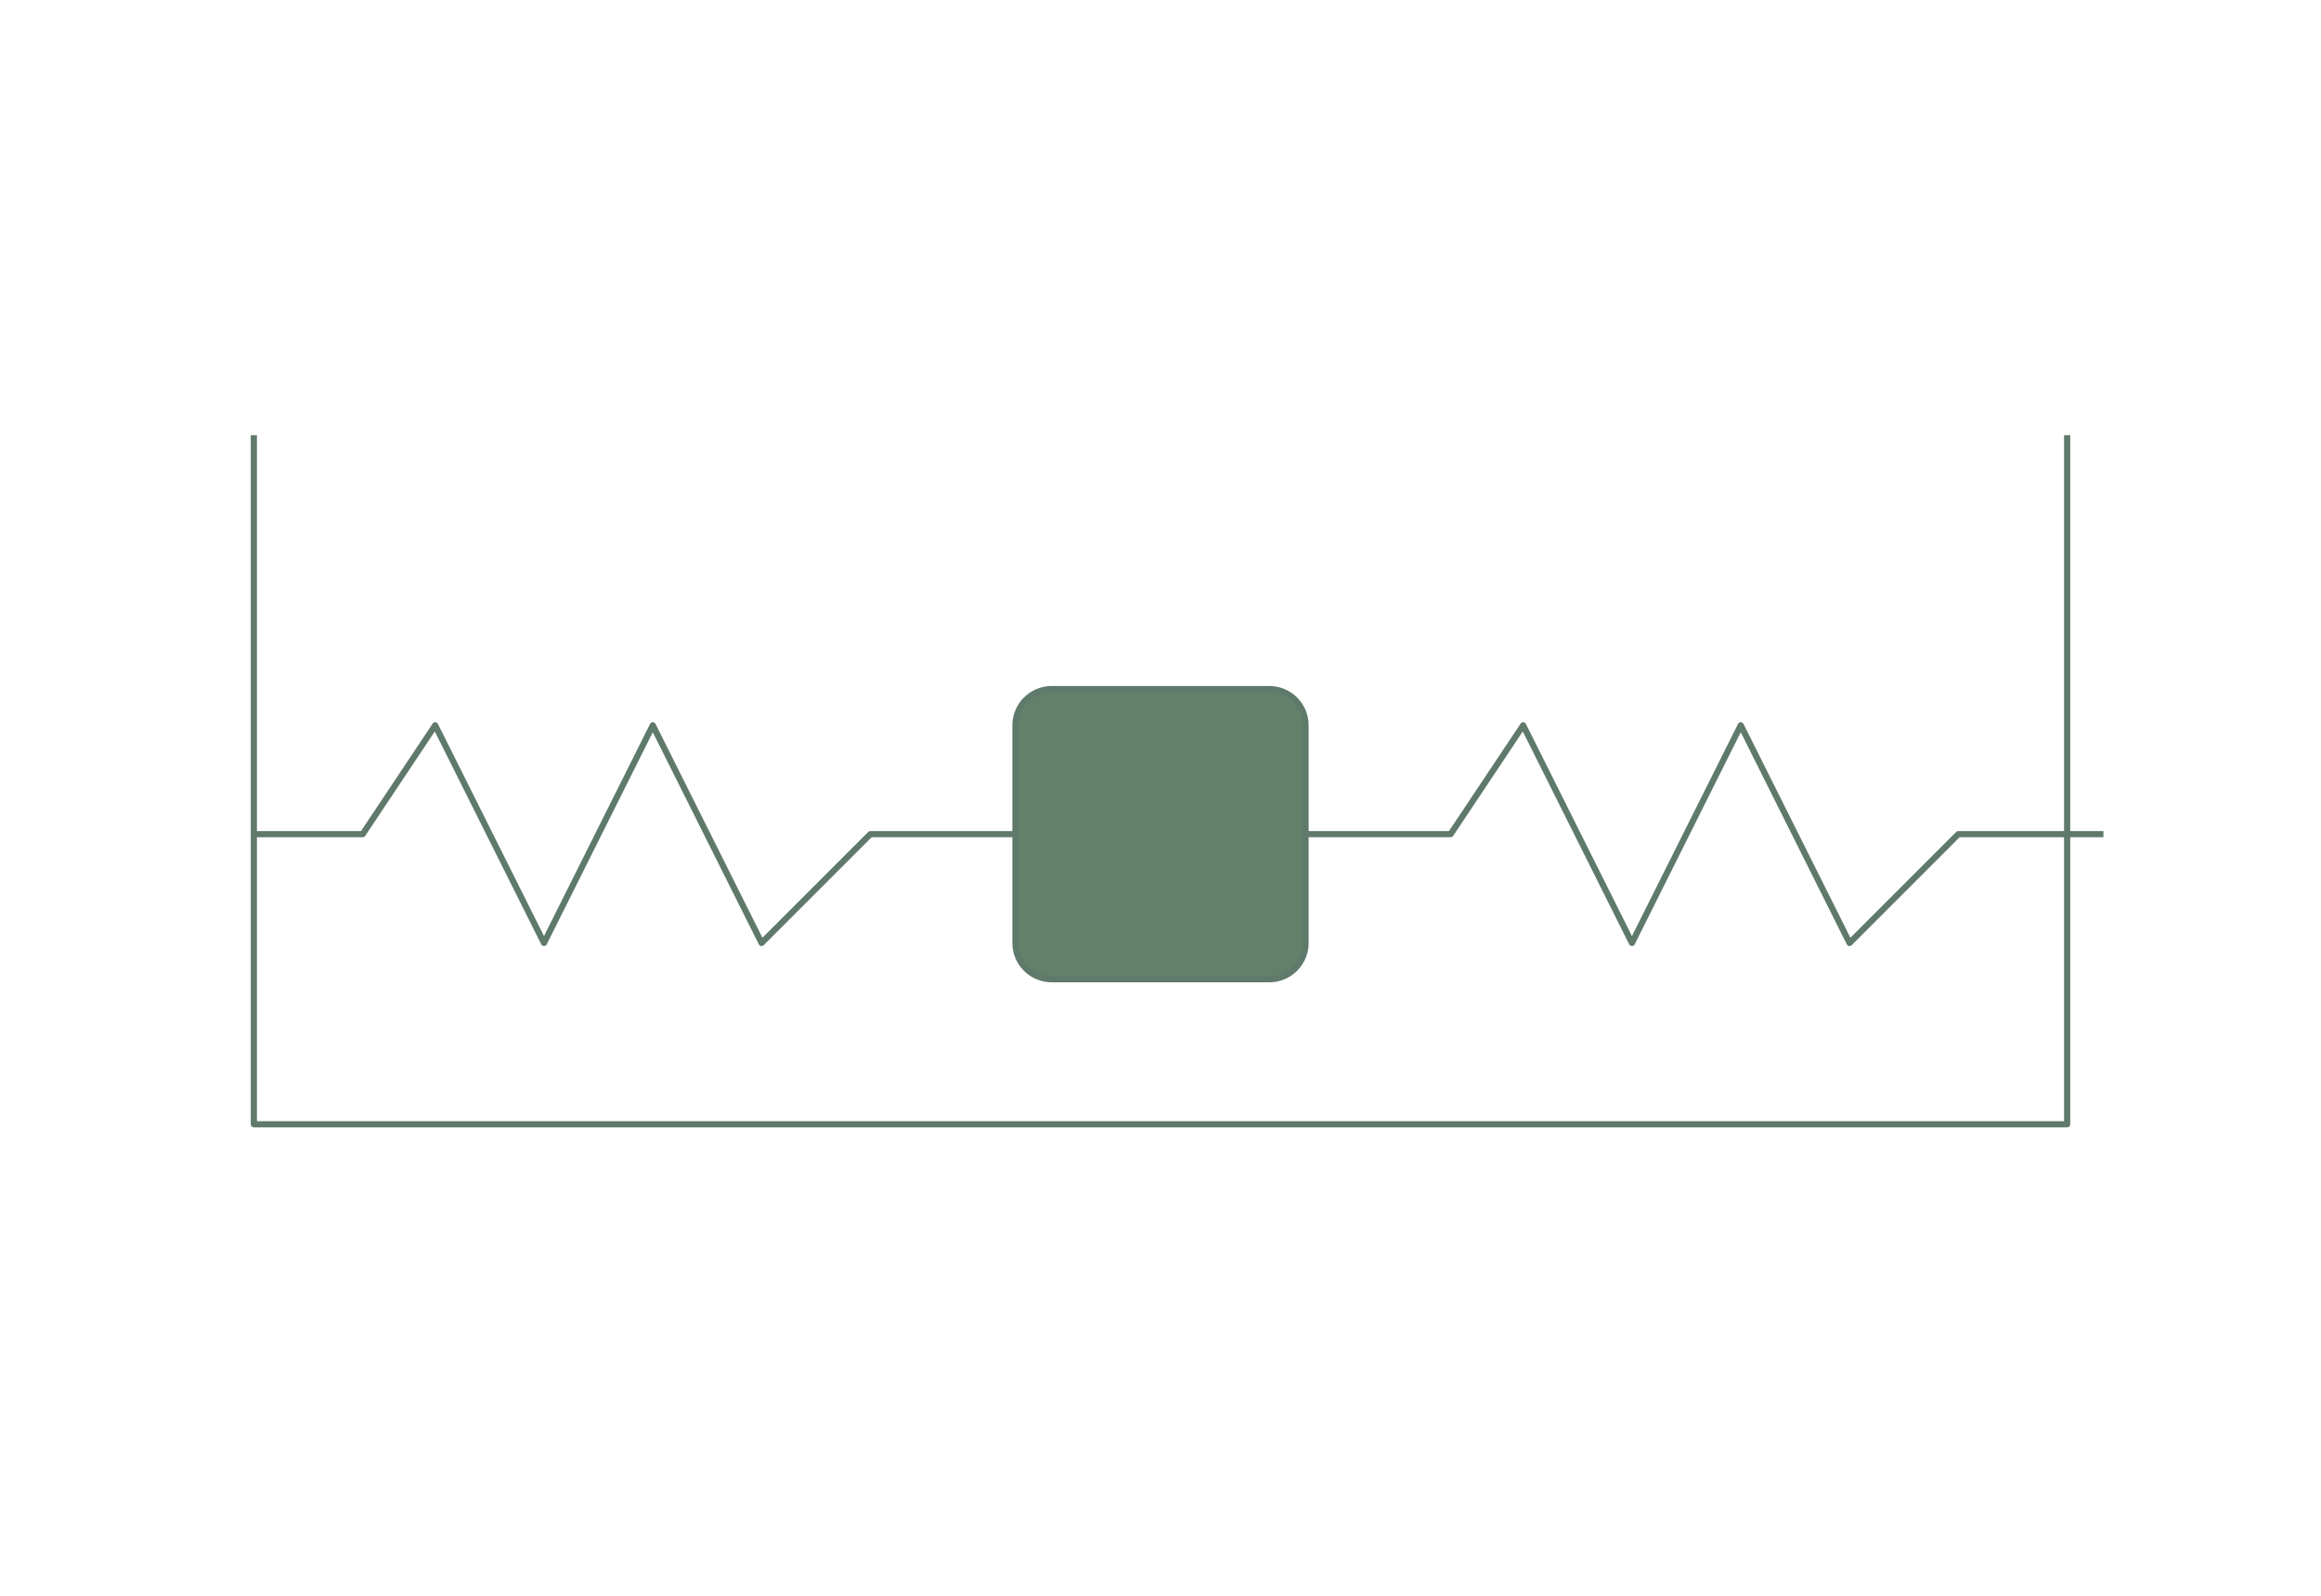
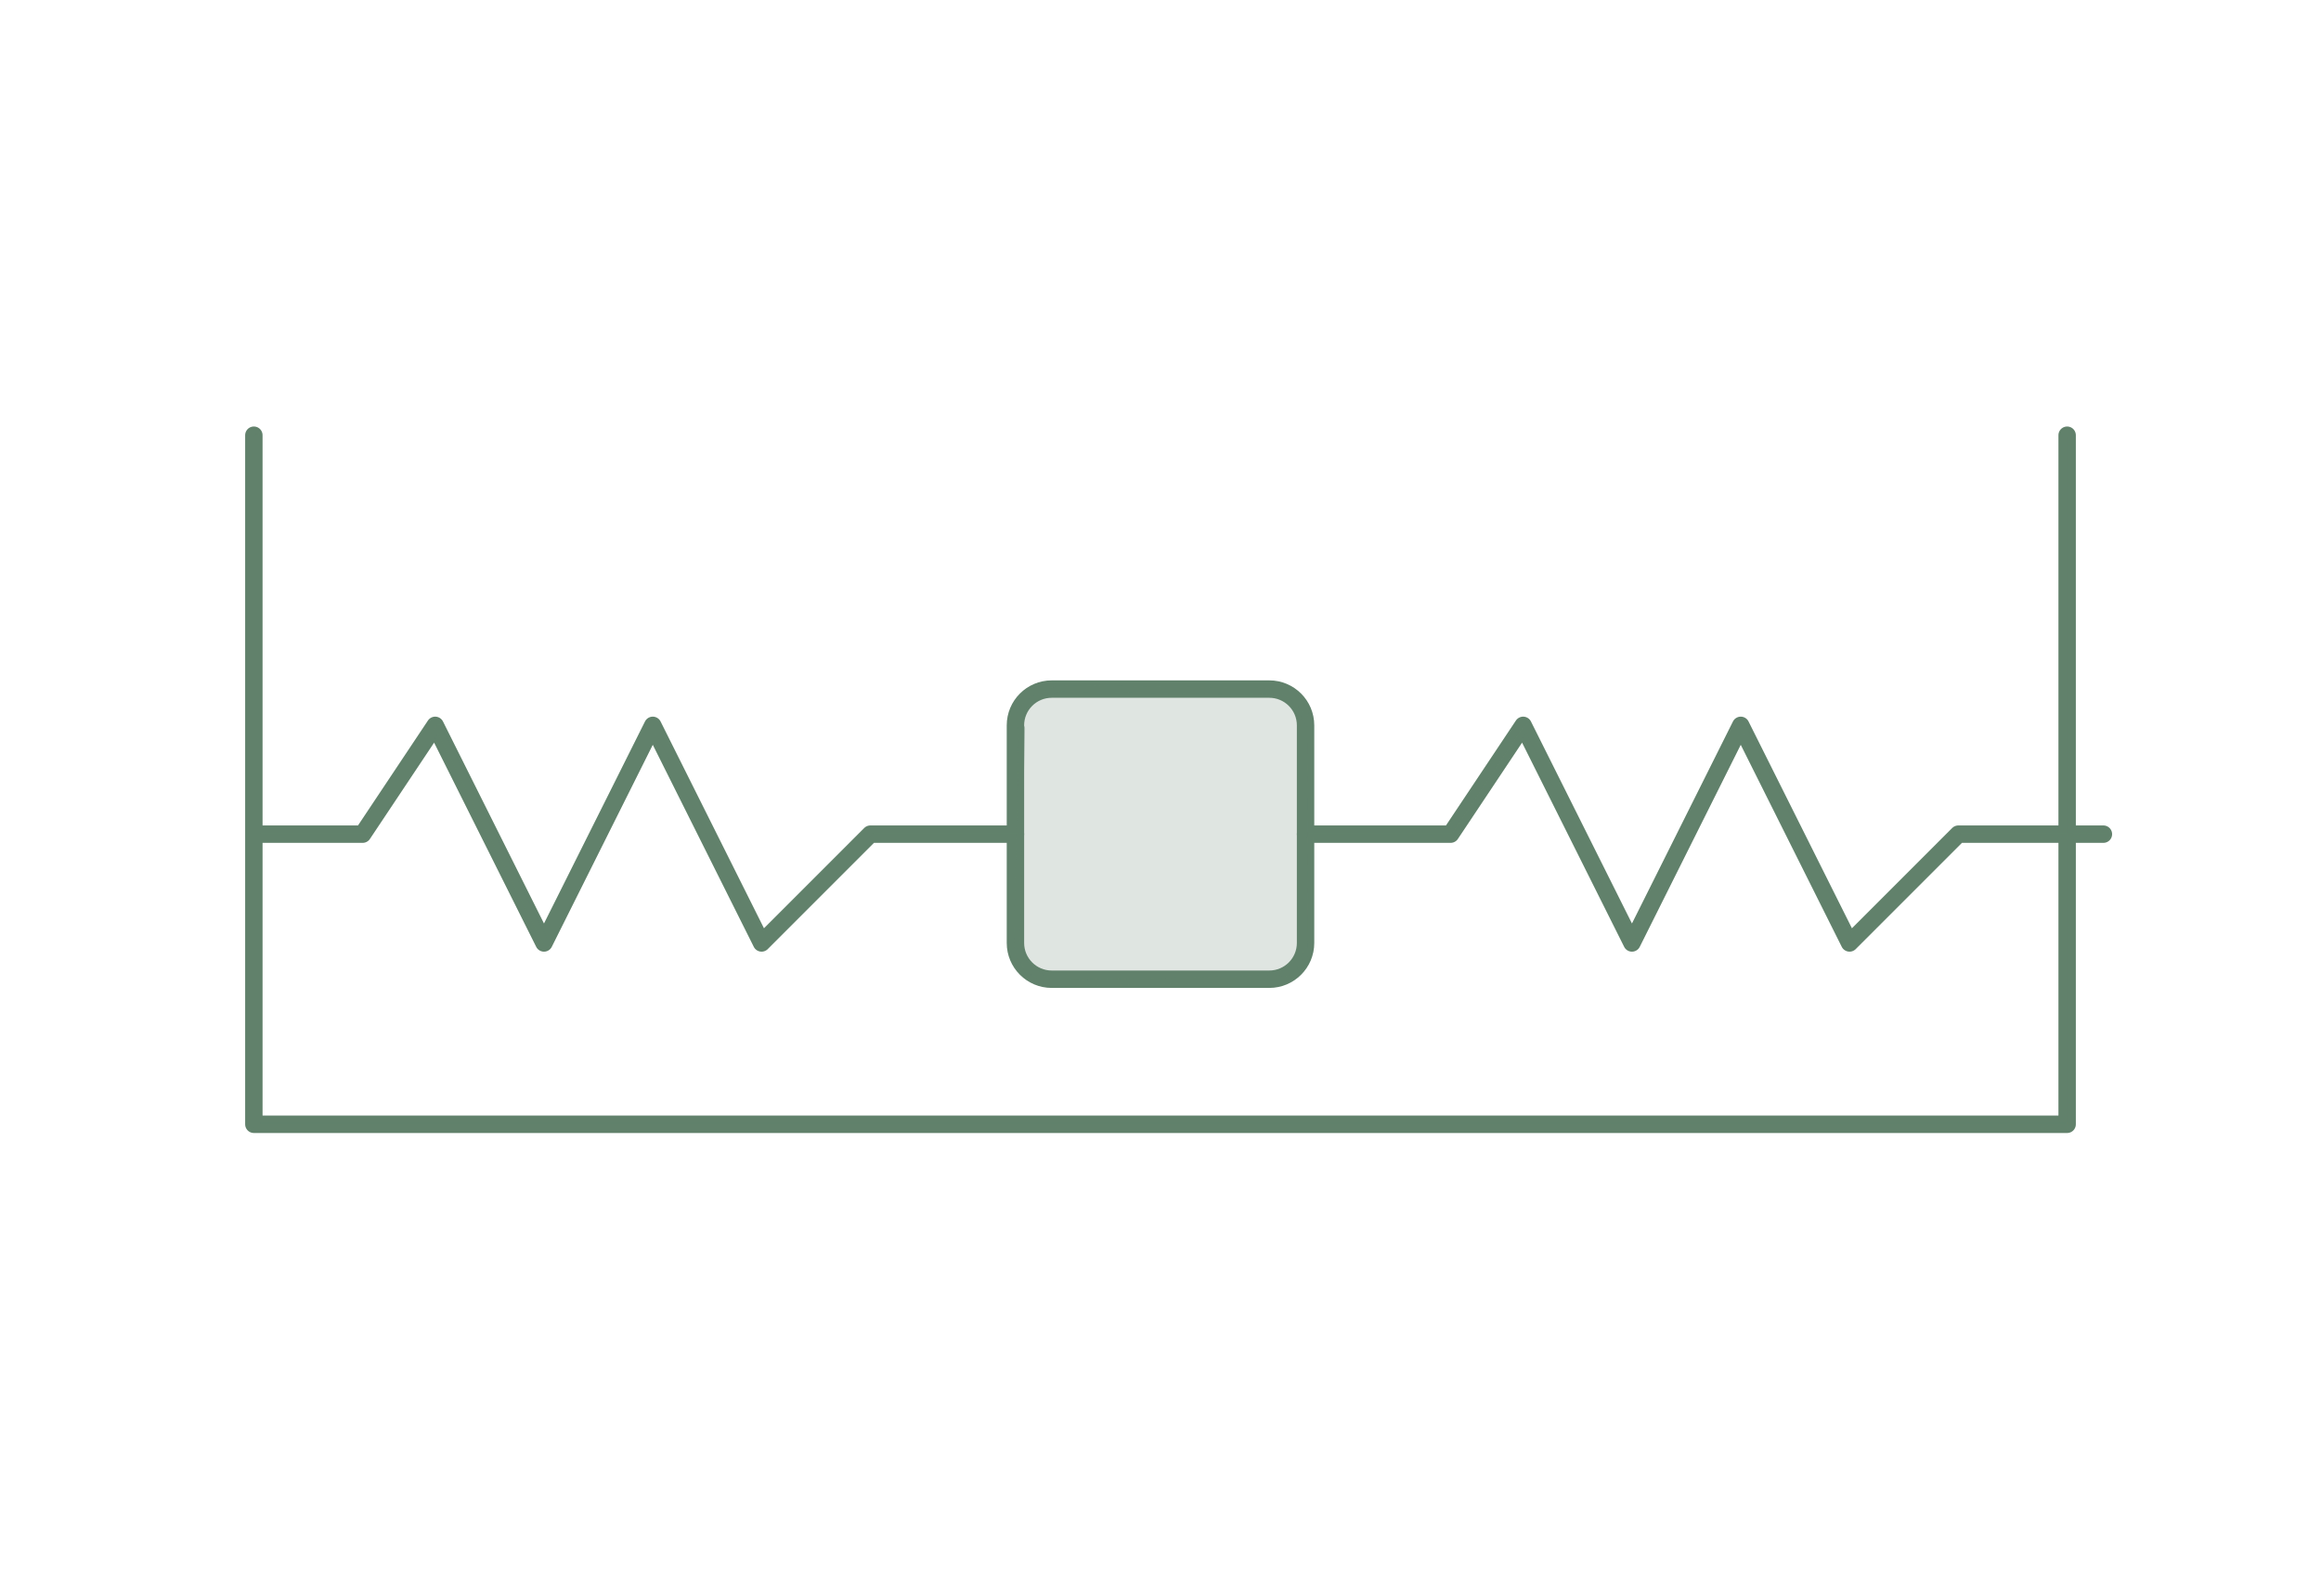
- <svg xmlns="http://www.w3.org/2000/svg" viewBox="0 0 320 220" fill="none" stroke="#5f796b" stroke-width=".85" stroke-linejoin="round">
-   <path d="M35 60V155H285V60M35 115h15l10 -15 15 30 15 -30 15 30 15 -15h20m40 0h20l10 -15 15 30 15 -30 15 30 15 -15h20" />
-   <rect x="140" y="95" width="40" height="40" rx="5" fill="#61816b" />
+ <svg xmlns="http://www.w3.org/2000/svg" viewBox="0 0 320 220">
+   <path d="M35 60V155H285V60M35 115h15l10 -15 15 30 15 -30 15 30 15 -15h20m40 0h20l10 -15 15 30 15 -30 15 30 15 -15h20" fill="none" stroke="#61816b" stroke-width="2.4" stroke-linejoin="round" stroke-linecap="round" />
+   <rect x="140" y="95" width="40" height="40" rx="5" fill="#61816b" stroke="#61816b" stroke-width="2.4" stroke-linecap="round" stroke-linejoin="round" fill-opacity=".2" />
+   <path d="M35 60V155H285V60M35 115h15l10 -15 15 30 15 -30 15 30 15 -15h20m40 0h20l10 -15 15 30 15 -30 15 30 15 -15h20" fill="none" stroke="#61816b" stroke-width=".85" opacity=".4" transform="translate(.45 .3)" stroke-linecap="round" stroke-linejoin="round" />
+   <path d="M 175.00 95.00 L 176.67 95.10 L 177.08 95.24 L 178.64 96.67 L 179.64 97.86 L 179.38 98.38 L 180.20 99.74 L 180.22 130.40 L 179.38 131.43 L 179.61 132.05 L 178.66 133.55 L 177.07 134.77 L 176.65 134.68 L 175.03 134.60 L 144.61 135.28 L 144.11 135.14 L 142.43 133.96 L 141.14 133.35 L 141.11 132.93 L 140.00 131.35 L 139.75 129.55 L 140.45 100.09 L 139.91 99.13 L 140.51 97.28 L 141.90 96.11 L 142.16 96.00 L 143.65 95.41 L 145.40 94.59 L 175.00 95.00" fill="none" stroke="#61816b" stroke-width=".85" opacity=".4" transform="translate(.45 .3)" stroke-linecap="round" stroke-linejoin="round" />
</svg>
